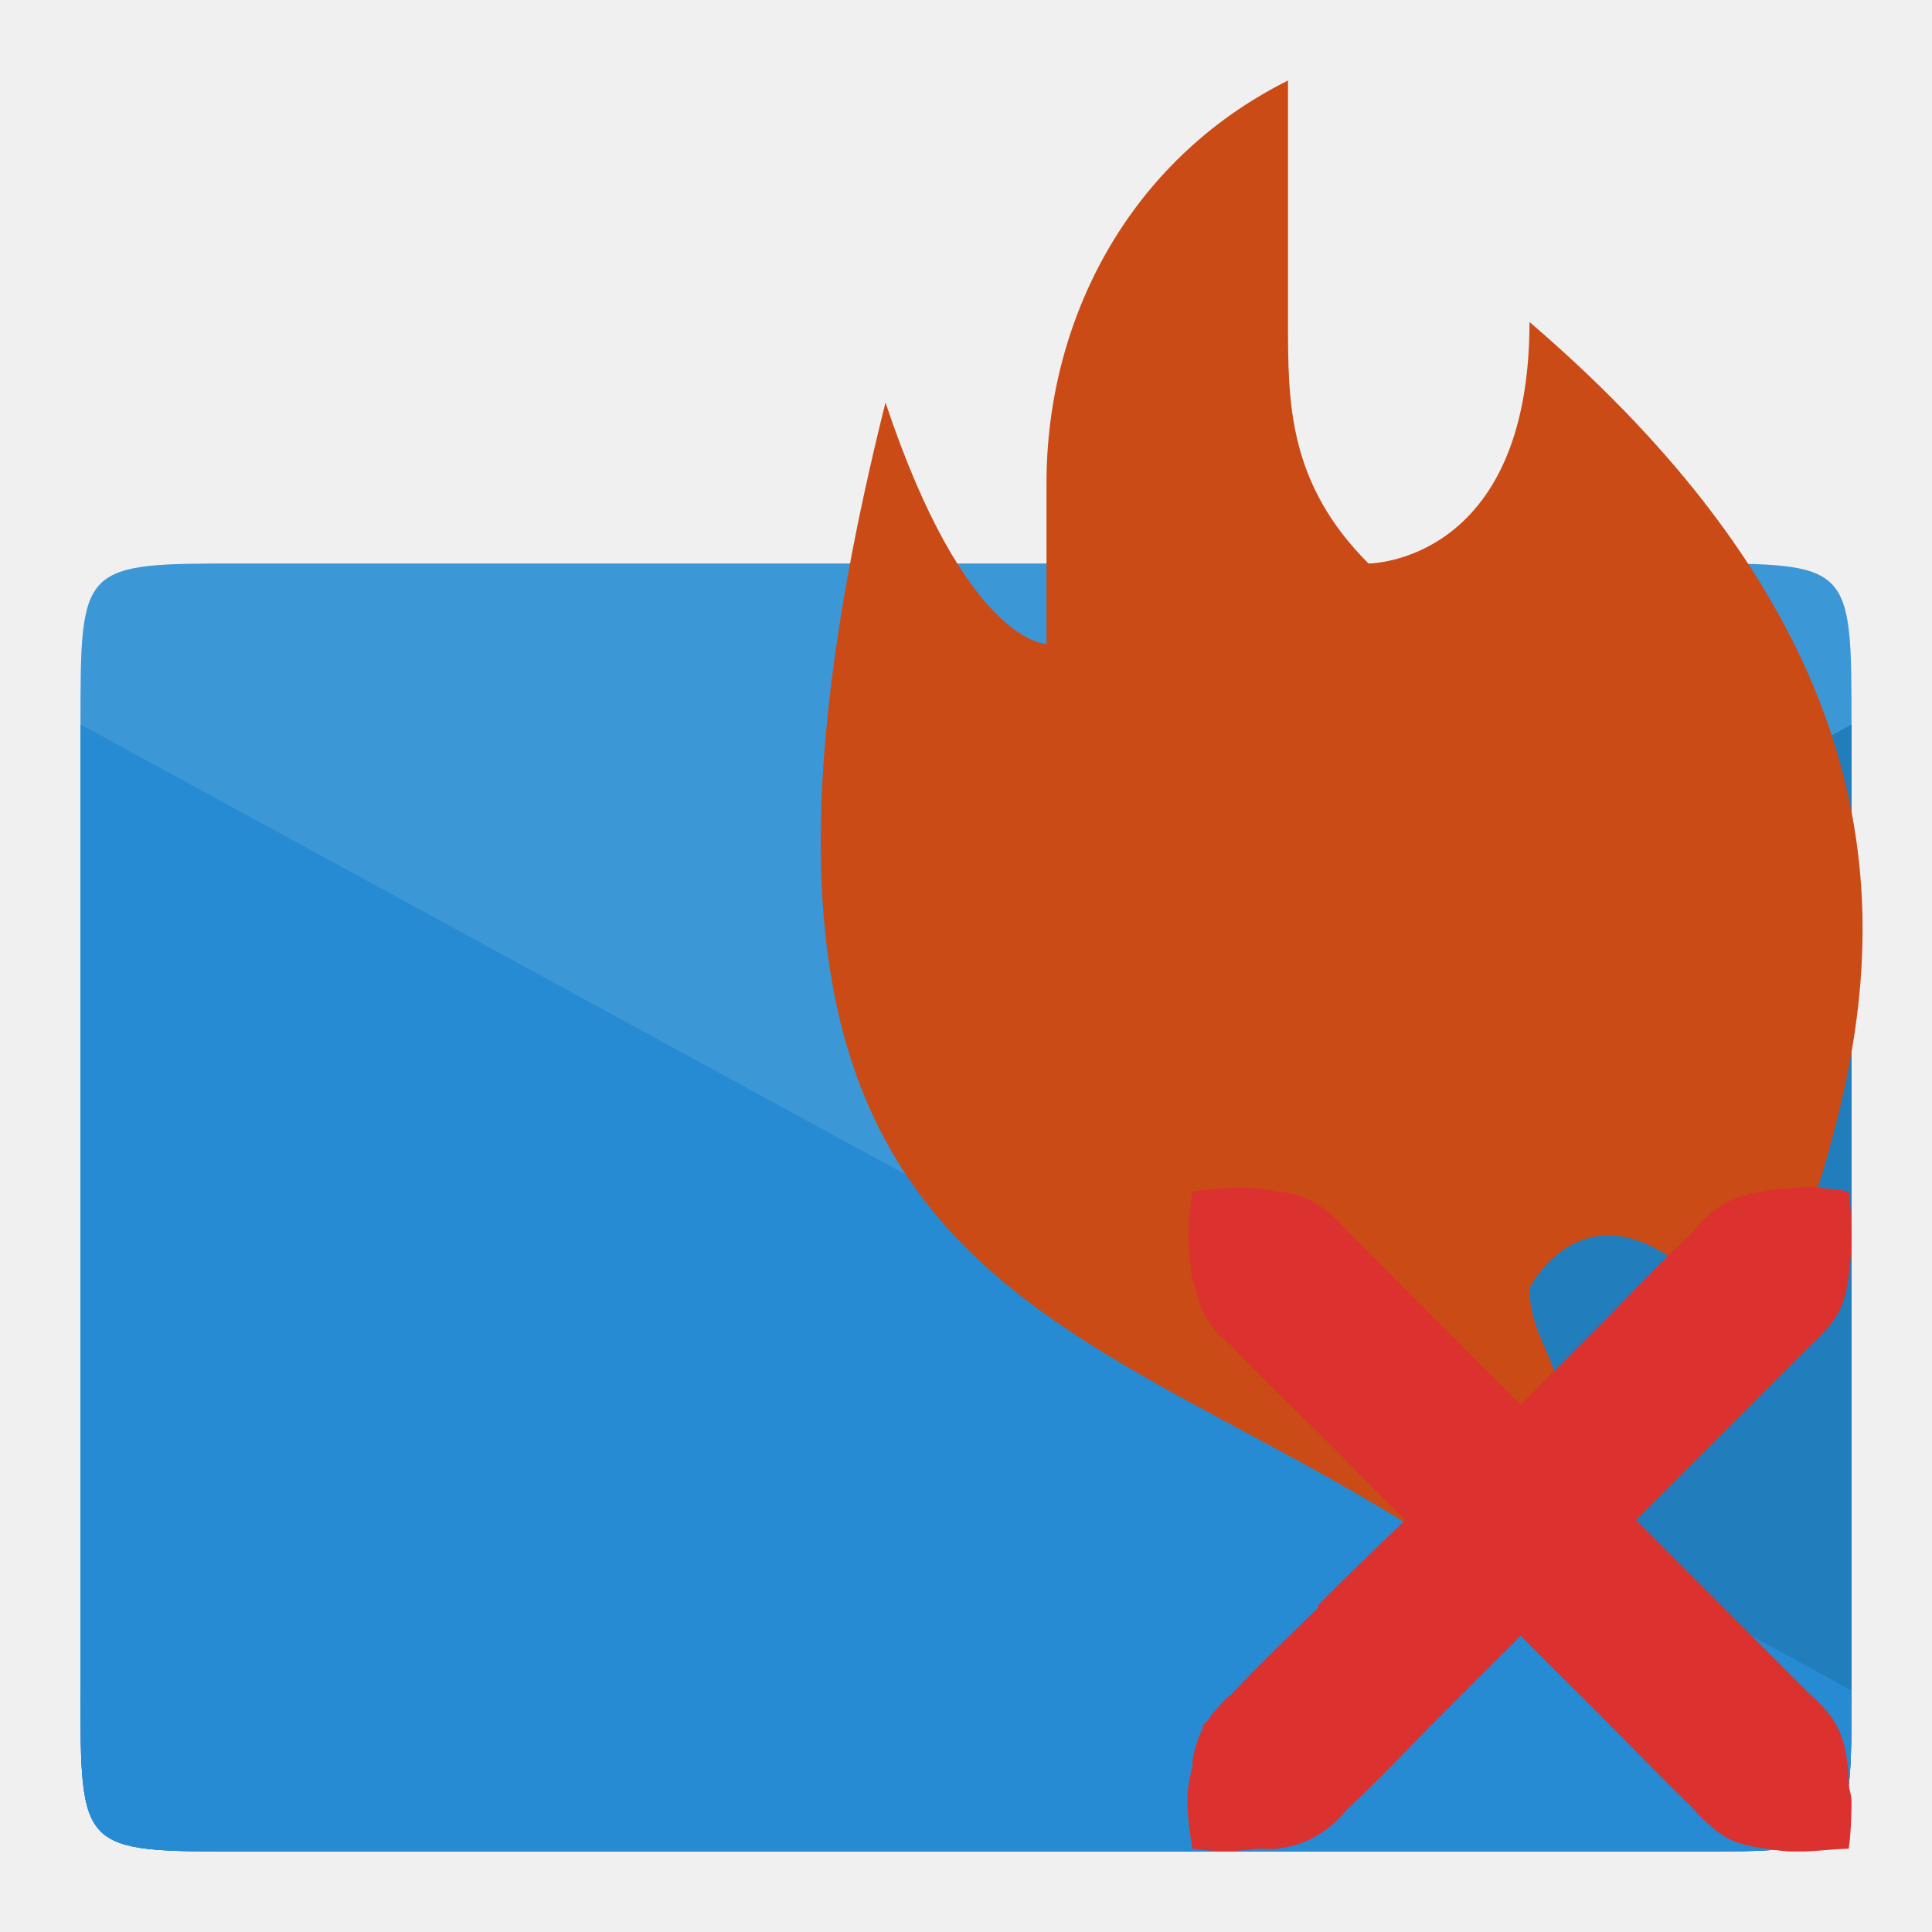
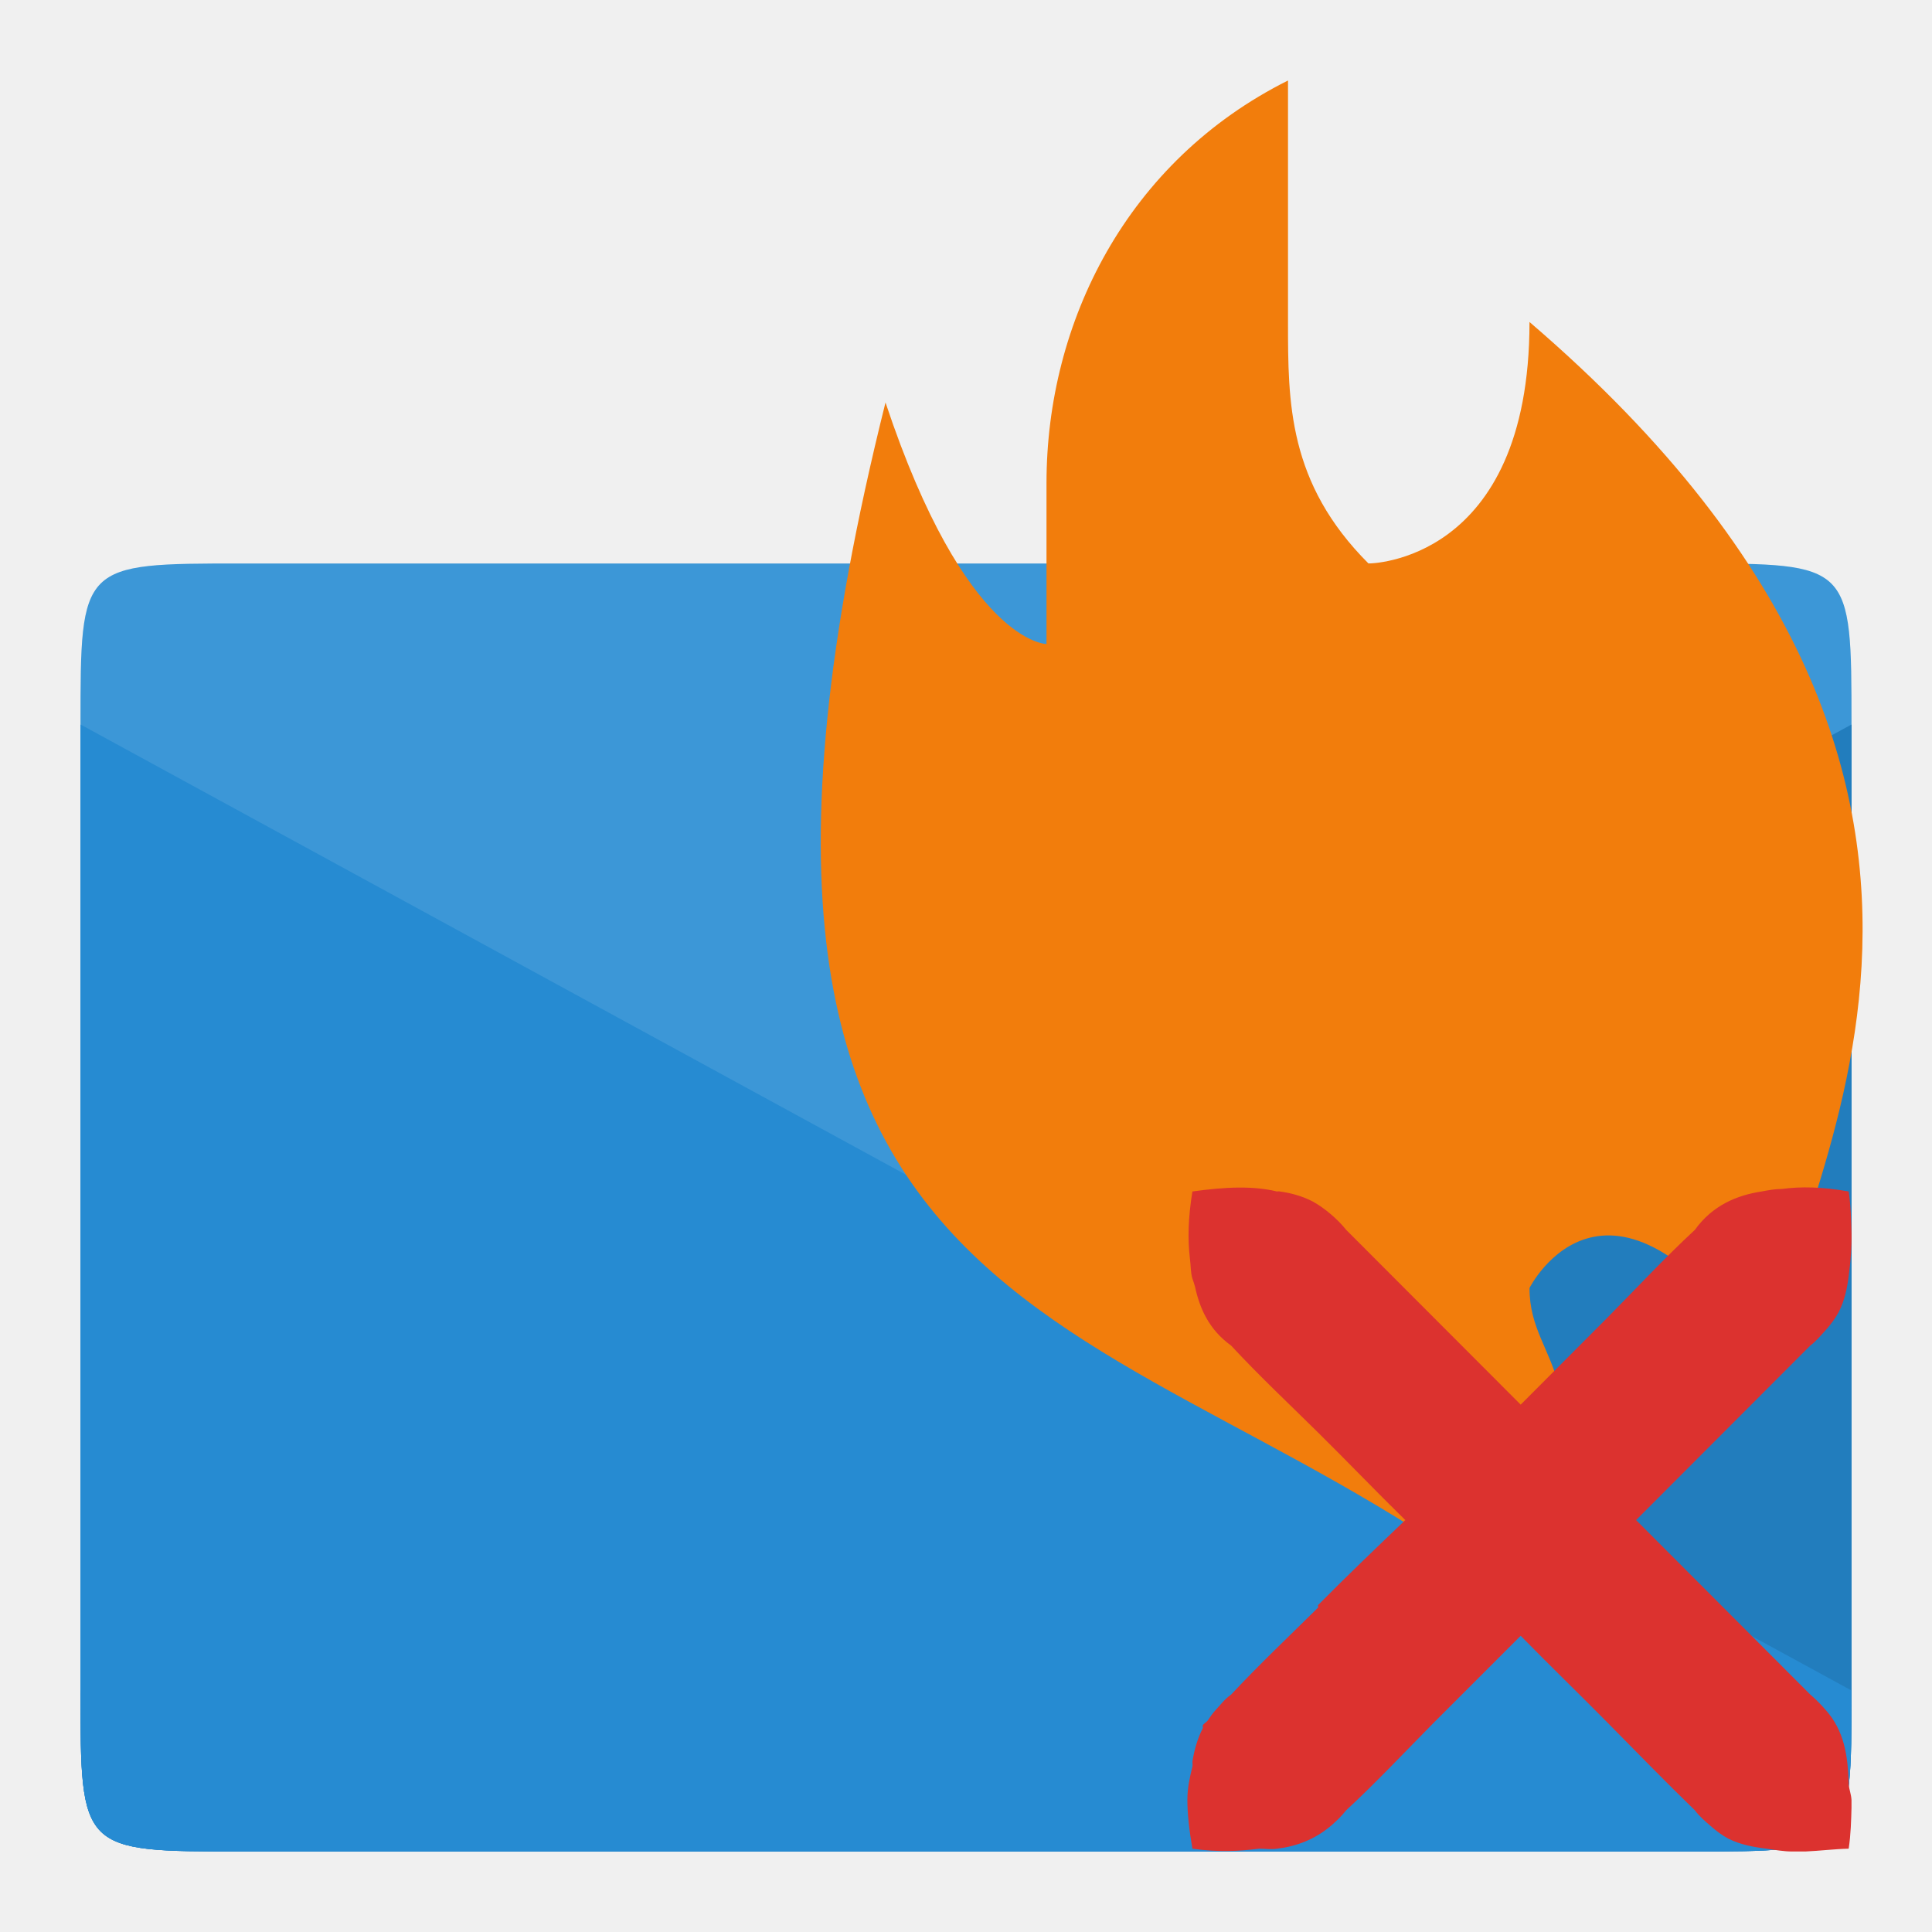
<svg xmlns="http://www.w3.org/2000/svg" width="48" height="48" viewBox="0 0 48 48">
  <g style="fill:#268bd2">
    <path d="M 6 14 C 2 14 2 14 2 18 L 2 42 C 2 46 2 46 6 46 L 42 46 C 46 46 46 46 46 42 C 46 33.148 46 23.117 46 18 C 46 14 46 14 42 14 Z " />
    <path d="M 6 46 L 42 46 C 46 46 46 46 46 42 L 46 18 L 2 42 C 2 46 2 46 6 46 Z " />
  </g>
  <path style="fill:#000;fill-opacity:.102" d="M 6 46 L 42 46 C 46 46 46 46 46 42 L 46 18 L 2 42 C 2 46 2 46 6 46 Z " />
  <path style="fill:#268bd2" d="M 42 46 L 6 46 C 2 46 2 46 2 42 L 2 18 L 46 42 C 46 46 46 46 42 46 Z " />
  <path style="fill:#fff;fill-opacity:.102" d="M 2 18 L 24 30 L 46 18 C 46 14 46 14 42 14 L 6 14 C 2 14 2 14 2 18 Z " />
-   <path style="fill:#cb4b16" d="M 22 10 C 16 34 28 32 38 40 C 40 34 38 34 38 32 C 38 32 40 28 44 34 C 44 30 52 20 38 8 C 38 14 34 14 34 14 C 32 12 32 10 32 8 C 32 6 32 2 32 2 C 28 4 26 8 26 12 L 26 16 C 26 16 24 16 22 10 Z " />
+   <path style="fill:#f27d0c" d="M 22 10 C 16 34 28 32 38 40 C 40 34 38 34 38 32 C 38 32 40 28 44 34 C 44 30 52 20 38 8 C 38 14 34 14 34 14 C 32 12 32 10 32 8 C 32 6 32 2 32 2 C 28 4 26 8 26 12 L 26 16 C 26 16 24 16 22 10 Z " />
  <path style="fill:#dc322f;fill-rule:evenodd" d="M 29.5 44.719 C 29.5 45.07 29.547 45.477 29.625 45.93 C 30.266 46.023 30.805 45.992 31.281 45.93 C 31.438 45.93 31.586 45.953 31.727 45.93 C 32.203 45.875 32.664 45.703 33.07 45.359 C 33.203 45.242 33.32 45.133 33.445 44.977 C 34.195 44.281 34.898 43.531 35.617 42.805 L 37.781 40.641 C 38.492 41.367 39.227 42.078 39.945 42.805 C 40.664 43.531 41.375 44.266 42.109 44.977 C 42.219 45.125 42.367 45.25 42.492 45.359 C 42.641 45.492 42.781 45.594 42.938 45.68 C 43.234 45.828 43.562 45.891 43.891 45.93 C 44.102 45.961 44.312 46 44.531 46 C 44.633 46 44.742 46 44.852 46 C 45.219 45.984 45.57 45.938 45.93 45.93 C 45.984 45.57 45.992 45.219 46 44.914 C 46 44.852 46 44.781 46 44.719 C 45.992 44.578 45.945 44.469 45.93 44.336 C 45.93 44.312 45.938 44.297 45.93 44.273 C 45.906 43.617 45.82 43 45.359 42.484 C 45.242 42.352 45.133 42.234 44.977 42.102 L 40.648 37.766 L 44.977 33.43 C 45.125 33.32 45.25 33.164 45.359 33.047 C 45.492 32.898 45.594 32.758 45.68 32.602 C 45.828 32.312 45.891 32.016 45.93 31.703 C 45.977 31.352 46.008 30.992 46 30.617 C 45.992 30.312 45.984 29.969 45.93 29.602 C 45.266 29.484 44.734 29.477 44.273 29.539 C 44.102 29.539 43.938 29.57 43.766 29.602 C 43.156 29.695 42.547 29.945 42.109 30.555 C 41.359 31.25 40.664 32 39.945 32.727 L 37.781 34.898 L 33.445 30.555 C 33.32 30.398 33.203 30.289 33.07 30.172 C 32.922 30.047 32.773 29.938 32.617 29.852 C 32.359 29.719 32.086 29.641 31.797 29.602 C 31.773 29.594 31.75 29.602 31.727 29.602 C 31.141 29.461 30.469 29.484 29.625 29.602 C 29.516 30.273 29.508 30.797 29.562 31.258 C 29.586 31.422 29.578 31.617 29.625 31.766 C 29.648 31.836 29.672 31.898 29.688 31.961 C 29.805 32.5 30.031 33.031 30.586 33.43 C 31.281 34.18 32.023 34.875 32.75 35.594 C 33.477 36.312 34.188 37.055 34.914 37.766 C 34.188 38.461 33.461 39.156 32.75 39.875 C 32.734 39.883 32.758 39.922 32.75 39.938 C 32.023 40.656 31.281 41.359 30.586 42.102 C 30.43 42.211 30.312 42.367 30.203 42.484 C 30.125 42.57 30.07 42.648 30.008 42.742 C 29.977 42.789 29.906 42.82 29.883 42.867 C 29.875 42.891 29.891 42.914 29.883 42.938 C 29.75 43.195 29.672 43.477 29.625 43.766 C 29.625 43.805 29.633 43.852 29.625 43.891 C 29.562 44.148 29.5 44.414 29.5 44.719 Z " />
</svg>
